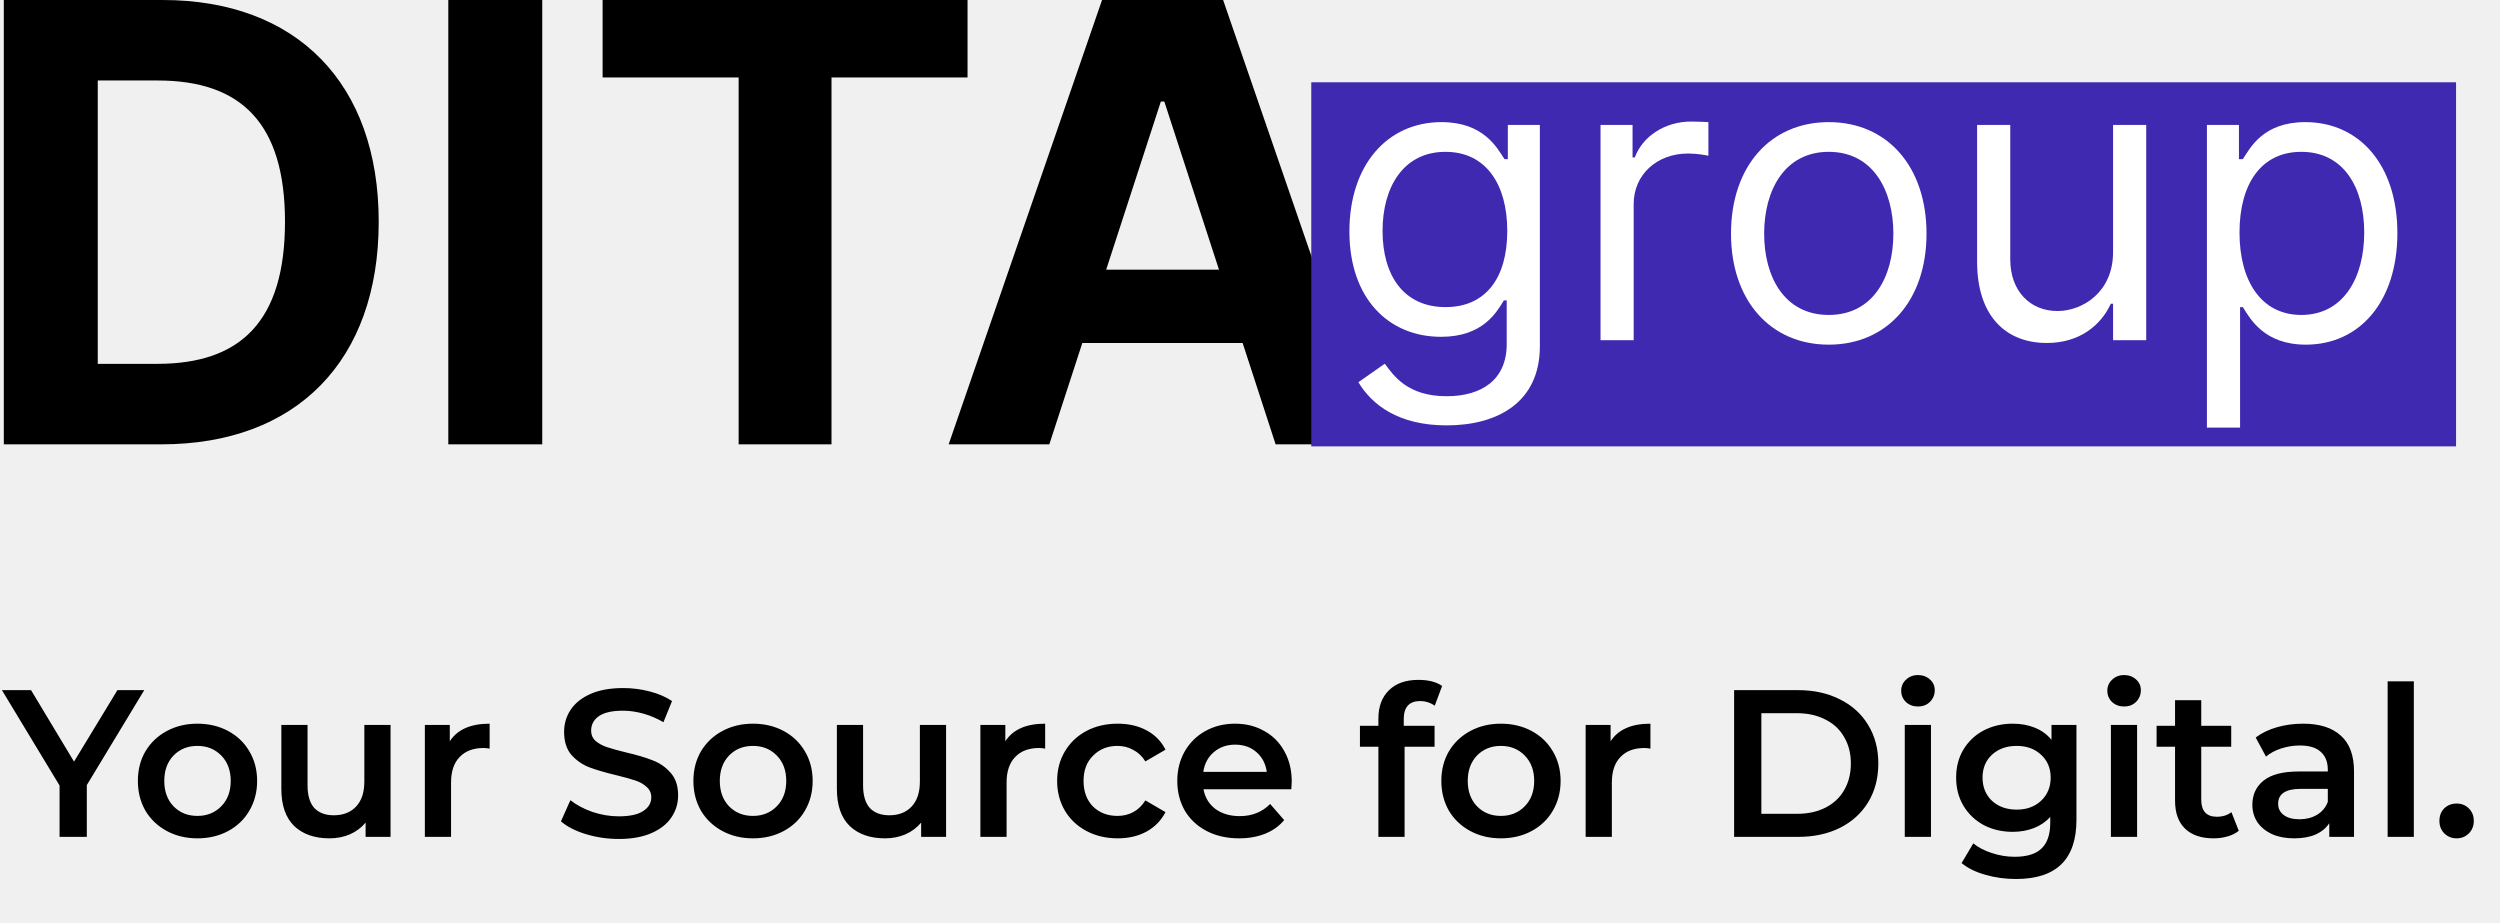
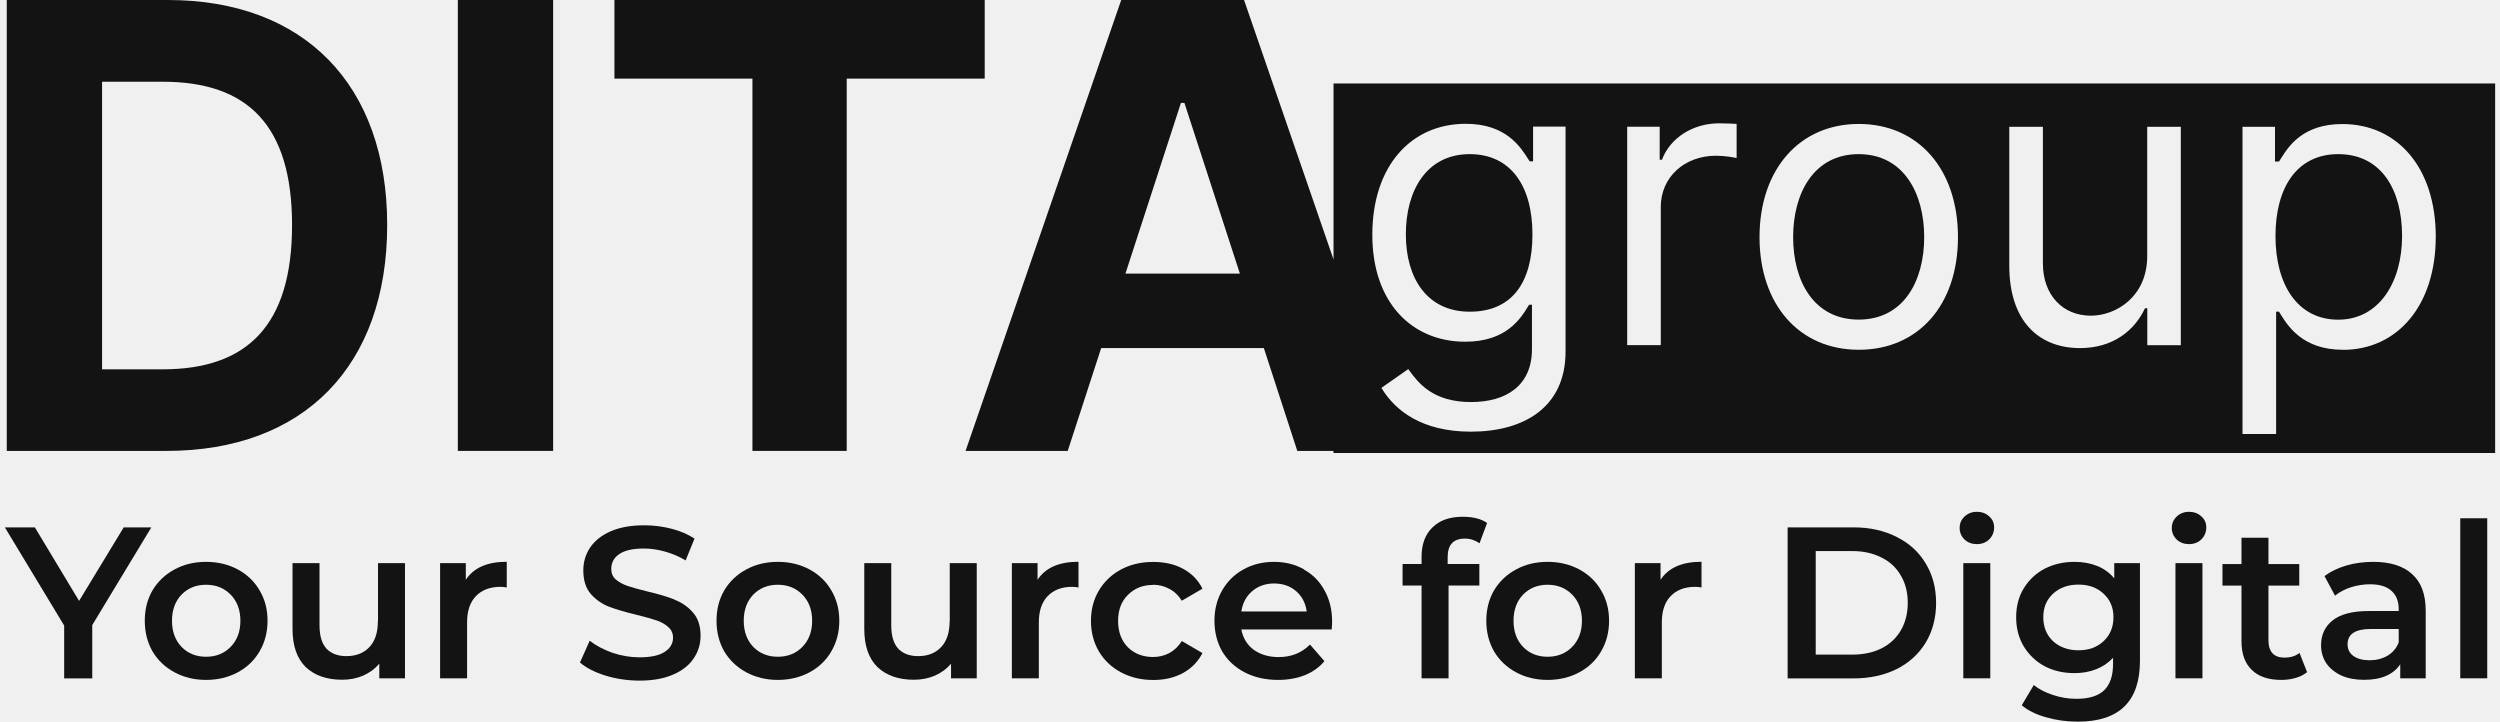
- <svg xmlns="http://www.w3.org/2000/svg" width="656" height="242" viewBox="0 0 656 242" fill="none">
-   <path d="M42.331 116.594C77.855 116.594 99.375 94.619 99.375 58.183C99.375 21.861 77.855 0 42.673 0H1V116.594H42.331ZM25.651 95.473V21.121H41.363C63.224 21.121 74.781 32.28 74.781 58.183C74.781 84.201 63.224 95.473 41.306 95.473H25.651Z" fill="black" />
-   <path d="M142.286 0H117.635V116.594H142.286V0Z" fill="black" />
-   <path d="M158.126 20.324H193.821V116.594H218.187V20.324H253.882V0H158.126V20.324Z" fill="black" />
-   <path d="M275.345 116.594L283.998 90.008H326.069L334.723 116.594H361.138L320.946 0H289.179L248.929 116.594H275.345ZM290.26 70.765L304.607 26.644H305.518L319.864 70.765H290.26Z" fill="black" />
-   <rect className="purpleFrame" width="300.391" height="95.534" transform="translate(344.078 21.5918)" fill="#3F29B0" />
-   <path d="M379.587 111.619C393.149 111.619 404.058 105.441 404.058 90.88V32.781H395.655V41.753H394.771C392.854 38.811 389.316 32.045 378.26 32.045C363.961 32.045 354.084 43.371 354.084 60.727C354.084 78.377 364.403 88.379 378.113 88.379C389.169 88.379 392.707 81.907 394.623 78.819H395.361V90.291C395.361 99.705 388.727 103.97 379.587 103.97C369.305 103.97 365.693 98.565 363.371 95.439L356.443 100.293C359.981 106.213 366.946 111.619 379.587 111.619ZM379.292 80.584C368.383 80.584 362.782 72.347 362.782 60.58C362.782 49.107 368.236 39.841 379.292 39.841C389.906 39.841 395.508 48.372 395.508 60.58C395.508 73.082 389.759 80.584 379.292 80.584Z" fill="white" />
-   <path d="M419.979 89.262H428.677V53.52C428.677 45.871 434.721 40.282 442.976 40.282C445.298 40.282 447.693 40.724 448.283 40.871V32.045C447.288 31.972 445.003 31.898 443.713 31.898C436.932 31.898 431.035 35.723 428.971 41.312H428.382V32.781H419.979V89.262Z" fill="white" />
-   <path d="M479.867 90.438C495.198 90.438 505.517 78.819 505.517 61.316C505.517 43.665 495.198 32.045 479.867 32.045C464.536 32.045 454.216 43.665 454.216 61.316C454.216 78.819 464.536 90.438 479.867 90.438ZM479.867 82.643C468.221 82.643 462.914 72.641 462.914 61.316C462.914 49.99 468.221 39.841 479.867 39.841C491.513 39.841 496.82 49.99 496.82 61.316C496.82 72.641 491.513 82.643 479.867 82.643Z" fill="white" />
-   <path d="M554.469 66.169C554.469 76.759 546.361 81.613 539.874 81.613C532.651 81.613 527.492 76.318 527.492 68.081V32.781H518.794V68.67C518.794 83.084 526.46 89.997 537.074 89.997C545.624 89.997 551.226 85.437 553.879 79.701H554.469V89.262H563.166V32.781H554.469V66.169Z" fill="white" />
-   <path d="M579.096 112.194H587.794V80.584H588.531C590.447 83.672 594.133 90.438 605.042 90.438C619.194 90.438 629.071 79.113 629.071 61.168C629.071 43.371 619.194 32.045 604.894 32.045C593.838 32.045 590.447 38.811 588.531 41.753H587.499V32.781H579.096V112.194ZM587.647 61.021C587.647 48.372 593.248 39.841 603.862 39.841C614.919 39.841 620.373 49.107 620.373 61.021C620.373 73.082 614.771 82.643 603.862 82.643C593.396 82.643 587.647 73.818 587.647 61.021Z" fill="white" />
-   <path d="M22.78 206.01V219.595H15.63V206.12L0.505 181.095H8.15L19.425 199.85L30.81 181.095H37.85L22.78 206.01ZM51.796 219.98C48.826 219.98 46.149 219.338 43.766 218.055C41.383 216.771 39.513 214.993 38.156 212.72C36.836 210.41 36.176 207.806 36.176 204.91C36.176 202.013 36.836 199.428 38.156 197.155C39.513 194.881 41.383 193.103 43.766 191.82C46.149 190.536 48.826 189.895 51.796 189.895C54.803 189.895 57.498 190.536 59.881 191.82C62.264 193.103 64.116 194.881 65.436 197.155C66.793 199.428 67.471 202.013 67.471 204.91C67.471 207.806 66.793 210.41 65.436 212.72C64.116 214.993 62.264 216.771 59.881 218.055C57.498 219.338 54.803 219.98 51.796 219.98ZM51.796 214.095C54.326 214.095 56.416 213.251 58.066 211.565C59.716 209.878 60.541 207.66 60.541 204.91C60.541 202.16 59.716 199.941 58.066 198.255C56.416 196.568 54.326 195.725 51.796 195.725C49.266 195.725 47.176 196.568 45.526 198.255C43.913 199.941 43.106 202.16 43.106 204.91C43.106 207.66 43.913 209.878 45.526 211.565C47.176 213.251 49.266 214.095 51.796 214.095ZM102.48 190.225V219.595H95.935V215.855C94.835 217.175 93.46 218.201 91.81 218.935C90.16 219.631 88.382 219.98 86.475 219.98C82.552 219.98 79.454 218.898 77.18 216.735C74.944 214.535 73.825 211.29 73.825 207V190.225H80.7V206.065C80.7 208.705 81.287 210.685 82.46 212.005C83.67 213.288 85.375 213.93 87.575 213.93C90.032 213.93 91.975 213.178 93.405 211.675C94.872 210.135 95.605 207.935 95.605 205.075V190.225H102.48ZM118.027 194.515C120.007 191.435 123.49 189.895 128.477 189.895V196.44C127.89 196.33 127.358 196.275 126.882 196.275C124.205 196.275 122.115 197.063 120.612 198.64C119.108 200.18 118.357 202.416 118.357 205.35V219.595H111.482V190.225H118.027V194.515ZM162.373 220.145C159.403 220.145 156.524 219.723 153.738 218.88C150.988 218.036 148.806 216.918 147.193 215.525L149.668 209.97C151.244 211.216 153.169 212.243 155.443 213.05C157.753 213.82 160.063 214.205 162.373 214.205C165.233 214.205 167.359 213.746 168.753 212.83C170.183 211.913 170.898 210.703 170.898 209.2C170.898 208.1 170.494 207.201 169.688 206.505C168.918 205.771 167.928 205.203 166.718 204.8C165.508 204.396 163.858 203.938 161.768 203.425C158.834 202.728 156.451 202.031 154.618 201.335C152.821 200.638 151.263 199.556 149.943 198.09C148.659 196.586 148.018 194.57 148.018 192.04C148.018 189.913 148.586 187.988 149.723 186.265C150.896 184.505 152.638 183.111 154.948 182.085C157.294 181.058 160.154 180.545 163.528 180.545C165.874 180.545 168.184 180.838 170.458 181.425C172.731 182.011 174.693 182.855 176.343 183.955L174.088 189.51C172.401 188.52 170.641 187.768 168.808 187.255C166.974 186.741 165.196 186.485 163.473 186.485C160.649 186.485 158.541 186.961 157.148 187.915C155.791 188.868 155.113 190.133 155.113 191.71C155.113 192.81 155.498 193.708 156.268 194.405C157.074 195.101 158.083 195.651 159.293 196.055C160.503 196.458 162.153 196.916 164.243 197.43C167.103 198.09 169.449 198.786 171.283 199.52C173.116 200.216 174.674 201.298 175.958 202.765C177.278 204.231 177.938 206.211 177.938 208.705C177.938 210.831 177.351 212.756 176.178 214.48C175.041 216.203 173.299 217.578 170.953 218.605C168.606 219.631 165.746 220.145 162.373 220.145ZM197.567 219.98C194.597 219.98 191.921 219.338 189.537 218.055C187.154 216.771 185.284 214.993 183.927 212.72C182.607 210.41 181.947 207.806 181.947 204.91C181.947 202.013 182.607 199.428 183.927 197.155C185.284 194.881 187.154 193.103 189.537 191.82C191.921 190.536 194.597 189.895 197.567 189.895C200.574 189.895 203.269 190.536 205.652 191.82C208.036 193.103 209.887 194.881 211.207 197.155C212.564 199.428 213.242 202.013 213.242 204.91C213.242 207.806 212.564 210.41 211.207 212.72C209.887 214.993 208.036 216.771 205.652 218.055C203.269 219.338 200.574 219.98 197.567 219.98ZM197.567 214.095C200.097 214.095 202.187 213.251 203.837 211.565C205.487 209.878 206.312 207.66 206.312 204.91C206.312 202.16 205.487 199.941 203.837 198.255C202.187 196.568 200.097 195.725 197.567 195.725C195.037 195.725 192.947 196.568 191.297 198.255C189.684 199.941 188.877 202.16 188.877 204.91C188.877 207.66 189.684 209.878 191.297 211.565C192.947 213.251 195.037 214.095 197.567 214.095ZM248.252 190.225V219.595H241.707V215.855C240.607 217.175 239.232 218.201 237.582 218.935C235.932 219.631 234.153 219.98 232.247 219.98C228.323 219.98 225.225 218.898 222.952 216.735C220.715 214.535 219.597 211.29 219.597 207V190.225H226.472V206.065C226.472 208.705 227.058 210.685 228.232 212.005C229.442 213.288 231.147 213.93 233.347 213.93C235.803 213.93 237.747 213.178 239.177 211.675C240.643 210.135 241.377 207.935 241.377 205.075V190.225H248.252ZM263.798 194.515C265.778 191.435 269.261 189.895 274.248 189.895V196.44C273.661 196.33 273.13 196.275 272.653 196.275C269.976 196.275 267.886 197.063 266.383 198.64C264.88 200.18 264.128 202.416 264.128 205.35V219.595H257.253V190.225H263.798V194.515ZM293.287 219.98C290.243 219.98 287.512 219.338 285.092 218.055C282.672 216.771 280.783 214.993 279.427 212.72C278.07 210.41 277.392 207.806 277.392 204.91C277.392 202.013 278.07 199.428 279.427 197.155C280.783 194.881 282.653 193.103 285.037 191.82C287.457 190.536 290.207 189.895 293.287 189.895C296.183 189.895 298.713 190.481 300.877 191.655C303.077 192.828 304.727 194.515 305.827 196.715L300.547 199.795C299.703 198.438 298.64 197.43 297.357 196.77C296.11 196.073 294.735 195.725 293.232 195.725C290.665 195.725 288.538 196.568 286.852 198.255C285.165 199.905 284.322 202.123 284.322 204.91C284.322 207.696 285.147 209.933 286.797 211.62C288.483 213.27 290.628 214.095 293.232 214.095C294.735 214.095 296.11 213.765 297.357 213.105C298.64 212.408 299.703 211.381 300.547 210.025L305.827 213.105C304.69 215.305 303.022 217.01 300.822 218.22C298.658 219.393 296.147 219.98 293.287 219.98ZM338.95 205.075C338.95 205.551 338.913 206.23 338.84 207.11H315.795C316.198 209.273 317.243 210.996 318.93 212.28C320.653 213.526 322.78 214.15 325.31 214.15C328.537 214.15 331.195 213.086 333.285 210.96L336.97 215.195C335.65 216.771 333.982 217.963 331.965 218.77C329.948 219.576 327.675 219.98 325.145 219.98C321.918 219.98 319.077 219.338 316.62 218.055C314.163 216.771 312.257 214.993 310.9 212.72C309.58 210.41 308.92 207.806 308.92 204.91C308.92 202.05 309.562 199.483 310.845 197.21C312.165 194.9 313.98 193.103 316.29 191.82C318.6 190.536 321.203 189.895 324.1 189.895C326.96 189.895 329.508 190.536 331.745 191.82C334.018 193.066 335.778 194.845 337.025 197.155C338.308 199.428 338.95 202.068 338.95 205.075ZM324.1 195.395C321.9 195.395 320.03 196.055 318.49 197.375C316.987 198.658 316.07 200.381 315.74 202.545H332.405C332.112 200.418 331.213 198.695 329.71 197.375C328.207 196.055 326.337 195.395 324.1 195.395ZM372.689 183.955C369.792 183.955 368.344 185.531 368.344 188.685V190.445H376.429V195.945H368.564V219.595H361.689V195.945H356.849V190.445H361.689V188.575C361.689 185.421 362.606 182.946 364.439 181.15C366.272 179.316 368.857 178.4 372.194 178.4C374.834 178.4 376.906 178.931 378.409 179.995L376.484 185.165C375.311 184.358 374.046 183.955 372.689 183.955ZM393.827 219.98C390.857 219.98 388.181 219.338 385.797 218.055C383.414 216.771 381.544 214.993 380.187 212.72C378.867 210.41 378.207 207.806 378.207 204.91C378.207 202.013 378.867 199.428 380.187 197.155C381.544 194.881 383.414 193.103 385.797 191.82C388.181 190.536 390.857 189.895 393.827 189.895C396.834 189.895 399.529 190.536 401.912 191.82C404.296 193.103 406.147 194.881 407.467 197.155C408.824 199.428 409.502 202.013 409.502 204.91C409.502 207.806 408.824 210.41 407.467 212.72C406.147 214.993 404.296 216.771 401.912 218.055C399.529 219.338 396.834 219.98 393.827 219.98ZM393.827 214.095C396.357 214.095 398.447 213.251 400.097 211.565C401.747 209.878 402.572 207.66 402.572 204.91C402.572 202.16 401.747 199.941 400.097 198.255C398.447 196.568 396.357 195.725 393.827 195.725C391.297 195.725 389.207 196.568 387.557 198.255C385.944 199.941 385.137 202.16 385.137 204.91C385.137 207.66 385.944 209.878 387.557 211.565C389.207 213.251 391.297 214.095 393.827 214.095ZM422.621 194.515C424.601 191.435 428.085 189.895 433.071 189.895V196.44C432.485 196.33 431.953 196.275 431.476 196.275C428.8 196.275 426.71 197.063 425.206 198.64C423.703 200.18 422.951 202.416 422.951 205.35V219.595H416.076V190.225H422.621V194.515ZM455.032 181.095H471.862C475.969 181.095 479.617 181.901 482.807 183.515C485.997 185.091 488.472 187.346 490.232 190.28C491.992 193.176 492.872 196.531 492.872 200.345C492.872 204.158 491.992 207.531 490.232 210.465C488.472 213.361 485.997 215.616 482.807 217.23C479.617 218.806 475.969 219.595 471.862 219.595H455.032V181.095ZM471.532 213.545C474.356 213.545 476.831 213.013 478.957 211.95C481.121 210.85 482.771 209.31 483.907 207.33C485.081 205.313 485.667 202.985 485.667 200.345C485.667 197.705 485.081 195.395 483.907 193.415C482.771 191.398 481.121 189.858 478.957 188.795C476.831 187.695 474.356 187.145 471.532 187.145H462.182V213.545H471.532ZM499.812 190.225H506.687V219.595H499.812V190.225ZM503.277 185.385C502.03 185.385 500.985 185 500.142 184.23C499.298 183.423 498.877 182.433 498.877 181.26C498.877 180.086 499.298 179.115 500.142 178.345C500.985 177.538 502.03 177.135 503.277 177.135C504.523 177.135 505.568 177.52 506.412 178.29C507.255 179.023 507.677 179.958 507.677 181.095C507.677 182.305 507.255 183.331 506.412 184.175C505.605 184.981 504.56 185.385 503.277 185.385ZM544.86 190.225V215.14C544.86 225.48 539.58 230.65 529.02 230.65C526.197 230.65 523.52 230.283 520.99 229.55C518.46 228.853 516.37 227.826 514.72 226.47L517.8 221.3C519.084 222.363 520.697 223.206 522.64 223.83C524.62 224.49 526.619 224.82 528.635 224.82C531.862 224.82 534.227 224.086 535.73 222.62C537.234 221.153 537.985 218.916 537.985 215.91V214.37C536.812 215.653 535.382 216.625 533.695 217.285C532.009 217.945 530.157 218.275 528.14 218.275C525.354 218.275 522.824 217.688 520.55 216.515C518.314 215.305 516.535 213.618 515.215 211.455C513.932 209.291 513.29 206.816 513.29 204.03C513.29 201.243 513.932 198.786 515.215 196.66C516.535 194.496 518.314 192.828 520.55 191.655C522.824 190.481 525.354 189.895 528.14 189.895C530.267 189.895 532.192 190.243 533.915 190.94C535.675 191.636 537.142 192.7 538.315 194.13V190.225H544.86ZM529.185 212.445C531.789 212.445 533.915 211.675 535.565 210.135C537.252 208.558 538.095 206.523 538.095 204.03C538.095 201.573 537.252 199.575 535.565 198.035C533.915 196.495 531.789 195.725 529.185 195.725C526.545 195.725 524.382 196.495 522.695 198.035C521.045 199.575 520.22 201.573 520.22 204.03C520.22 206.523 521.045 208.558 522.695 210.135C524.382 211.675 526.545 212.445 529.185 212.445ZM553.899 190.225H560.774V219.595H553.899V190.225ZM557.364 185.385C556.117 185.385 555.072 185 554.229 184.23C553.385 183.423 552.964 182.433 552.964 181.26C552.964 180.086 553.385 179.115 554.229 178.345C555.072 177.538 556.117 177.135 557.364 177.135C558.61 177.135 559.655 177.52 560.499 178.29C561.342 179.023 561.764 179.958 561.764 181.095C561.764 182.305 561.342 183.331 560.499 184.175C559.692 184.981 558.647 185.385 557.364 185.385ZM587.452 218C586.645 218.66 585.655 219.155 584.482 219.485C583.345 219.815 582.135 219.98 580.852 219.98C577.625 219.98 575.132 219.136 573.372 217.45C571.612 215.763 570.732 213.306 570.732 210.08V195.945H565.892V190.445H570.732V183.735H577.607V190.445H585.472V195.945H577.607V209.915C577.607 211.345 577.955 212.445 578.652 213.215C579.349 213.948 580.357 214.315 581.677 214.315C583.217 214.315 584.5 213.911 585.527 213.105L587.452 218ZM604.328 189.895C608.654 189.895 611.954 190.94 614.228 193.03C616.538 195.083 617.693 198.2 617.693 202.38V219.595H611.203V216.02C610.359 217.303 609.149 218.293 607.573 218.99C606.033 219.65 604.163 219.98 601.963 219.98C599.763 219.98 597.838 219.613 596.188 218.88C594.538 218.11 593.254 217.065 592.338 215.745C591.458 214.388 591.018 212.866 591.018 211.18C591.018 208.54 591.989 206.431 593.933 204.855C595.913 203.241 599.011 202.435 603.228 202.435H610.818V201.995C610.818 199.941 610.194 198.365 608.948 197.265C607.738 196.165 605.923 195.615 603.503 195.615C601.853 195.615 600.221 195.871 598.608 196.385C597.031 196.898 595.693 197.613 594.593 198.53L591.898 193.525C593.438 192.351 595.289 191.453 597.453 190.83C599.616 190.206 601.908 189.895 604.328 189.895ZM603.393 214.975C605.116 214.975 606.638 214.59 607.958 213.82C609.314 213.013 610.268 211.876 610.818 210.41V207H603.723C599.763 207 597.783 208.301 597.783 210.905C597.783 212.151 598.278 213.141 599.268 213.875C600.258 214.608 601.633 214.975 603.393 214.975ZM626.516 178.785H633.391V219.595H626.516V178.785ZM644.614 219.98C643.368 219.98 642.304 219.558 641.424 218.715C640.544 217.835 640.104 216.735 640.104 215.415C640.104 214.058 640.526 212.958 641.369 212.115C642.249 211.271 643.331 210.85 644.614 210.85C645.898 210.85 646.961 211.271 647.804 212.115C648.684 212.958 649.124 214.058 649.124 215.415C649.124 216.735 648.684 217.835 647.804 218.715C646.924 219.558 645.861 219.98 644.614 219.98Z" fill="black" />
+ <svg xmlns="http://www.w3.org/2000/svg" width="194" height="56" viewBox="0 0 194 56" fill="none">
+   <path fill-rule="evenodd" clip-rule="evenodd" d="M30.046 17.461C30.046 6.559 23.585 0 13.031 0H0.525V34.99H12.925C23.585 34.99 30.046 28.393 30.046 17.461ZM7.921 28.654V6.343H12.634C19.194 6.343 22.663 9.694 22.663 17.467C22.663 25.241 19.194 28.66 12.616 28.66H7.915L7.921 28.654Z" fill="#131313" />
+   <path d="M42.924 0H35.528V34.99H42.924V0Z" fill="#131313" />
+   <path d="M47.68 0H76.414V6.101H65.705V34.99H58.389V6.101H47.68V0Z" fill="#131313" />
+   <path d="M114.049 11.961C110.729 11.961 109.094 14.742 109.094 18.186C109.094 21.63 110.772 24.188 114.049 24.188C117.326 24.188 118.918 21.939 118.918 18.186C118.918 14.432 117.239 11.961 114.049 11.961Z" fill="#131313" />
+   <path d="M144.233 11.961C140.739 11.961 139.147 15.008 139.147 18.402C139.147 21.797 140.739 24.801 144.233 24.801C147.726 24.801 149.318 21.797 149.318 18.402C149.318 15.008 147.726 11.961 144.233 11.961Z" fill="#131313" />
+   <path d="M176.578 18.316C176.578 14.519 178.262 11.961 181.446 11.961C184.766 11.961 186.401 14.692 186.401 18.316C186.401 21.939 184.586 24.807 181.446 24.807C178.306 24.807 176.578 22.113 176.578 18.316Z" fill="#131313" />
+   <path fill-rule="evenodd" clip-rule="evenodd" d="M103.482 20.137V6.479H193.623V35.151H103.476V34.99H100.67L98.075 27.012H85.451L82.856 34.99H74.928L87.006 0H96.538L103.482 20.137ZM91.639 7.99L87.334 21.233H96.216L91.912 7.99H91.639ZM114.142 33.497C118.211 33.497 121.488 31.645 121.488 27.272V9.824H118.967V12.518H118.701C118.663 12.46 118.623 12.398 118.58 12.331C117.976 11.38 116.847 9.607 113.745 9.607C109.459 9.607 106.492 12.921 106.492 18.217C106.492 23.512 109.589 26.517 113.702 26.517C116.895 26.517 117.997 24.723 118.589 23.759C118.613 23.721 118.635 23.684 118.657 23.649H118.88V27.093C118.88 29.917 116.892 31.199 114.148 31.199C111.166 31.199 110.052 29.689 109.354 28.742C109.329 28.708 109.304 28.674 109.28 28.641L107.198 30.097C108.258 31.874 110.351 33.497 114.142 33.497ZM133.17 12.085C133.864 12.085 134.582 12.221 134.762 12.264V9.613C134.464 9.595 133.783 9.57 133.393 9.57C131.361 9.57 129.59 10.716 128.97 12.394H128.791V9.836H126.27V26.783H128.877V16.055C128.877 13.763 130.692 12.085 133.17 12.085ZM136.539 18.402C136.539 23.655 139.636 27.142 144.239 27.142C148.841 27.142 151.938 23.698 151.938 18.402C151.938 13.107 148.841 9.619 144.239 9.619C139.636 9.619 136.539 13.15 136.539 18.402ZM166.63 26.789H169.231V9.842H166.624V19.864C166.624 23.042 164.189 24.497 162.244 24.497C160.077 24.497 158.528 22.905 158.528 20.434V9.842H155.92V20.614C155.92 24.937 158.225 27.012 161.408 27.012C163.973 27.012 165.651 25.643 166.45 23.921H166.63V26.789ZM176.929 24.315C177.527 25.285 178.672 27.142 181.805 27.142V27.148C186.048 27.148 189.015 23.704 189.015 18.365C189.015 13.026 186.054 9.625 181.762 9.625C178.68 9.625 177.583 11.371 176.981 12.33C176.935 12.404 176.891 12.473 176.85 12.537H176.54V9.842H174.019V33.677H176.627V24.188H176.85C176.875 24.228 176.902 24.271 176.929 24.315Z" fill="#131313" />
+   <path fill-rule="evenodd" clip-rule="evenodd" d="M62.818 44.188C62.093 43.798 61.27 43.6 60.359 43.6C59.449 43.6 58.643 43.792 57.913 44.188C57.188 44.578 56.618 45.117 56.203 45.811C55.8 46.505 55.602 47.291 55.602 48.171C55.602 49.05 55.8 49.843 56.203 50.549C56.618 51.243 57.188 51.782 57.913 52.172C58.637 52.562 59.455 52.761 60.359 52.761C61.264 52.761 62.093 52.562 62.818 52.172C63.543 51.782 64.107 51.243 64.509 50.549C64.924 49.843 65.129 49.056 65.129 48.171C65.129 47.285 64.924 46.505 64.509 45.811C64.107 45.117 63.543 44.578 62.818 44.188ZM62.267 50.196C61.765 50.71 61.127 50.964 60.359 50.964C59.591 50.964 58.953 50.71 58.451 50.196C57.962 49.682 57.714 49.007 57.714 48.171C57.714 47.335 57.962 46.659 58.451 46.145C58.953 45.631 59.591 45.377 60.359 45.377C61.127 45.377 61.765 45.631 62.267 46.145C62.769 46.659 63.023 47.335 63.023 48.171C63.023 49.007 62.769 49.682 62.267 50.196Z" fill="#131313" />
+   <path d="M90.735 45.693C90.351 45.483 89.936 45.377 89.477 45.377V45.39C88.691 45.39 88.046 45.644 87.532 46.158C87.018 46.66 86.764 47.335 86.764 48.183C86.764 49.032 87.018 49.713 87.52 50.227C88.034 50.729 88.684 50.983 89.477 50.983C89.936 50.983 90.357 50.878 90.735 50.679C91.125 50.469 91.453 50.159 91.707 49.744L93.311 50.679C92.965 51.348 92.457 51.869 91.788 52.234C91.131 52.587 90.369 52.767 89.496 52.767C88.567 52.767 87.737 52.569 87 52.178C86.263 51.788 85.693 51.249 85.278 50.556C84.863 49.849 84.658 49.056 84.658 48.177C84.658 47.297 84.863 46.511 85.278 45.817C85.693 45.123 86.263 44.584 86.987 44.194C87.724 43.798 88.561 43.606 89.496 43.606C90.375 43.606 91.15 43.779 91.806 44.139C92.475 44.498 92.977 45.012 93.311 45.681L91.707 46.616C91.447 46.201 91.125 45.891 90.735 45.693Z" fill="#131313" />
+   <path d="M169.869 39.716C169.492 39.716 169.169 39.84 168.915 40.081C168.662 40.317 168.531 40.614 168.531 40.967C168.531 41.32 168.662 41.624 168.915 41.871C169.169 42.107 169.492 42.224 169.869 42.224C170.247 42.224 170.575 42.101 170.823 41.859C171.077 41.605 171.207 41.289 171.207 40.924C171.207 40.577 171.077 40.292 170.823 40.069C170.569 39.834 170.247 39.716 169.869 39.716Z" fill="#131313" />
+   <path d="M73.02 50.227C73.466 49.763 73.689 49.094 73.689 48.22H73.701V43.699H75.795V52.637H73.801V51.497C73.466 51.9 73.045 52.209 72.543 52.432C72.041 52.643 71.503 52.748 70.92 52.748C69.725 52.748 68.784 52.42 68.09 51.763C67.408 51.094 67.068 50.109 67.068 48.803V43.699H69.161V48.518C69.161 49.323 69.335 49.924 69.694 50.326C70.059 50.717 70.58 50.915 71.249 50.915C71.992 50.915 72.587 50.685 73.02 50.227Z" fill="#131313" />
+   <path fill-rule="evenodd" clip-rule="evenodd" d="M18.451 44.188C17.726 43.798 16.902 43.6 15.992 43.6C15.081 43.6 14.276 43.792 13.545 44.188C12.82 44.578 12.25 45.117 11.835 45.811C11.433 46.505 11.235 47.291 11.235 48.171C11.235 49.05 11.433 49.843 11.835 50.549C12.25 51.243 12.82 51.782 13.545 52.172C14.27 52.562 15.087 52.761 15.992 52.761C16.896 52.761 17.726 52.562 18.451 52.172C19.175 51.782 19.739 51.243 20.142 50.549C20.557 49.843 20.761 49.056 20.761 48.171C20.761 47.285 20.557 46.505 20.142 45.811C19.739 45.117 19.175 44.578 18.451 44.188ZM17.899 50.196C17.398 50.71 16.76 50.964 15.992 50.964C15.223 50.964 14.586 50.71 14.084 50.196C13.595 49.682 13.347 49.007 13.347 48.171C13.347 47.335 13.595 46.659 14.084 46.145C14.586 45.631 15.223 45.377 15.992 45.377C16.76 45.377 17.398 45.631 17.899 46.145C18.401 46.659 18.655 47.335 18.655 48.171C18.655 49.007 18.401 49.682 17.899 50.196Z" fill="#131313" />
+   <path d="M190.916 40.218H193.01V52.637H190.916V40.218Z" fill="#131313" />
+   <path d="M9.6 40.924L6.137 46.629L2.706 40.924H0.377L4.979 48.542V52.643H7.159V48.505L11.743 40.924H9.6Z" fill="#131313" />
+   <path d="M50.214 45.891C51.087 46.096 51.8 46.306 52.357 46.529L52.338 46.536C52.896 46.746 53.373 47.074 53.763 47.52C54.166 47.966 54.364 48.567 54.364 49.329C54.364 49.979 54.19 50.562 53.831 51.088C53.484 51.615 52.952 52.036 52.239 52.346C51.521 52.661 50.654 52.816 49.625 52.816C48.721 52.816 47.848 52.686 46.999 52.432C46.157 52.172 45.494 51.831 45.005 51.41L45.76 49.719C46.243 50.097 46.826 50.407 47.519 50.655C48.225 50.89 48.925 51.008 49.632 51.008C50.505 51.008 51.155 50.865 51.577 50.586C52.01 50.308 52.227 49.942 52.227 49.484C52.227 49.149 52.109 48.877 51.861 48.666C51.626 48.443 51.322 48.27 50.957 48.146C50.592 48.022 50.09 47.88 49.452 47.725C48.56 47.508 47.835 47.297 47.278 47.087C46.727 46.876 46.256 46.548 45.853 46.102C45.457 45.644 45.265 45.03 45.265 44.262C45.265 43.612 45.438 43.03 45.785 42.503C46.144 41.971 46.671 41.543 47.377 41.233C48.095 40.918 48.963 40.763 49.991 40.763C50.709 40.763 51.409 40.849 52.103 41.029C52.797 41.203 53.391 41.463 53.893 41.797L53.206 43.488C52.698 43.185 52.159 42.955 51.601 42.801C51.044 42.646 50.505 42.565 49.978 42.565C49.117 42.565 48.473 42.708 48.052 42.999C47.637 43.284 47.433 43.674 47.433 44.151C47.433 44.485 47.55 44.758 47.786 44.968C48.033 45.179 48.343 45.346 48.709 45.47C49.074 45.594 49.576 45.736 50.214 45.891Z" fill="#131313" />
+   <path d="M36.147 43.699V44.99C36.755 44.061 37.812 43.593 39.324 43.593V45.588C39.151 45.557 38.984 45.538 38.841 45.538C38.03 45.538 37.392 45.78 36.934 46.257C36.475 46.728 36.246 47.409 36.246 48.301V52.637H34.152V43.699H36.147Z" fill="#131313" />
+   <path d="M28.653 50.227C29.099 49.763 29.322 49.094 29.322 48.22H29.334V43.699H31.427V52.637H29.433V51.497C29.099 51.9 28.677 52.209 28.176 52.432C27.674 52.643 27.135 52.748 26.553 52.748C25.357 52.748 24.416 52.42 23.722 51.763C23.041 51.094 22.7 50.109 22.7 48.803V43.699H24.794V48.518C24.794 49.323 24.967 49.924 25.326 50.326C25.692 50.717 26.212 50.915 26.881 50.915C27.624 50.915 28.219 50.685 28.653 50.227Z" fill="#131313" />
+   <path d="M80.514 43.699V44.99C81.123 44.061 82.18 43.593 83.692 43.593V45.588C83.519 45.557 83.351 45.538 83.209 45.538C82.397 45.538 81.76 45.78 81.301 46.257C80.843 46.728 80.614 47.409 80.614 48.301V52.637H78.52V43.699H80.514Z" fill="#131313" />
+   <path d="M152.353 43.699H154.446V52.637H152.353V43.699Z" fill="#131313" />
+   <path d="M177.271 51.032C176.868 51.032 176.565 50.921 176.348 50.698C176.137 50.463 176.032 50.128 176.032 49.694V45.445H178.423V43.773H176.032V41.729H173.939V43.773H172.464V45.445H173.939V49.75C173.939 50.735 174.205 51.478 174.744 51.992C175.277 52.507 176.038 52.761 177.023 52.761C177.413 52.761 177.785 52.711 178.126 52.612C178.485 52.513 178.782 52.358 179.03 52.16L178.442 50.667C178.132 50.915 177.736 51.032 177.271 51.032Z" fill="#131313" />
+   <path d="M152.452 40.081C152.706 39.84 153.028 39.716 153.406 39.716C153.783 39.716 154.106 39.834 154.36 40.069C154.614 40.292 154.744 40.577 154.744 40.924C154.744 41.289 154.614 41.605 154.36 41.859C154.112 42.101 153.783 42.224 153.406 42.224C153.028 42.224 152.706 42.107 152.452 41.871C152.198 41.624 152.068 41.32 152.068 40.967C152.068 40.614 152.198 40.317 152.452 40.081Z" fill="#131313" />
+   <path fill-rule="evenodd" clip-rule="evenodd" d="M162.734 43.916C163.263 44.125 163.707 44.451 164.066 44.88V43.699H166.06V51.28C166.06 54.427 164.456 56 161.241 56C160.38 56 159.563 55.889 158.794 55.666C158.026 55.455 157.388 55.145 156.887 54.73L157.822 53.157C158.212 53.479 158.708 53.733 159.296 53.925C159.903 54.129 160.51 54.228 161.123 54.228C162.108 54.228 162.827 54.005 163.285 53.56C163.743 53.114 163.973 52.432 163.973 51.516V51.045C163.613 51.435 163.18 51.732 162.666 51.931C162.152 52.135 161.588 52.234 160.975 52.234C160.126 52.234 159.358 52.061 158.664 51.701C157.983 51.33 157.444 50.816 157.042 50.159C156.651 49.502 156.453 48.747 156.453 47.898C156.453 47.05 156.651 46.3 157.042 45.656C157.444 44.999 157.983 44.492 158.664 44.132C159.358 43.779 160.126 43.6 160.975 43.6C161.625 43.6 162.207 43.705 162.734 43.916ZM163.236 49.757C162.734 50.227 162.084 50.463 161.291 50.463C160.498 50.463 159.829 50.227 159.315 49.757C158.813 49.279 158.559 48.66 158.559 47.898C158.559 47.136 158.813 46.542 159.315 46.071C159.829 45.6 160.485 45.365 161.291 45.365C162.096 45.365 162.728 45.6 163.236 46.071C163.75 46.542 164.004 47.149 164.004 47.898C164.004 48.648 163.75 49.279 163.236 49.757Z" fill="#131313" />
+   <path fill-rule="evenodd" clip-rule="evenodd" d="M98.868 43.6C99.741 43.6 100.515 43.798 101.197 44.188L101.178 44.194C101.866 44.572 102.405 45.111 102.782 45.817C103.173 46.511 103.371 47.31 103.371 48.227C103.371 48.369 103.365 48.58 103.34 48.846H96.328C96.452 49.502 96.768 50.029 97.282 50.419C97.809 50.797 98.459 50.989 99.227 50.989C100.212 50.989 101.017 50.661 101.655 50.017L102.776 51.305C102.374 51.788 101.866 52.147 101.253 52.395C100.639 52.637 99.946 52.761 99.177 52.761C98.193 52.761 97.332 52.562 96.582 52.172C95.833 51.782 95.257 51.243 94.842 50.549C94.439 49.843 94.241 49.038 94.241 48.171C94.241 47.304 94.439 46.523 94.829 45.829C95.232 45.123 95.783 44.578 96.489 44.188C97.195 43.792 97.995 43.6 98.868 43.6ZM97.165 45.879C96.706 46.269 96.427 46.796 96.328 47.452H101.401C101.314 46.808 101.042 46.282 100.584 45.879C100.125 45.476 99.543 45.278 98.874 45.278C98.205 45.278 97.635 45.476 97.165 45.879Z" fill="#131313" />
+   <path d="M170.91 43.699H168.816V52.637H170.91V43.699Z" fill="#131313" />
+   <path fill-rule="evenodd" clip-rule="evenodd" d="M182.072 43.885C182.728 43.693 183.428 43.6 184.165 43.6H184.171C185.485 43.6 186.488 43.916 187.182 44.553C187.882 45.173 188.235 46.127 188.235 47.397V52.637H186.259V51.547C186.005 51.937 185.633 52.24 185.156 52.451C184.686 52.655 184.116 52.754 183.447 52.754C182.778 52.754 182.189 52.643 181.688 52.42C181.186 52.184 180.796 51.869 180.517 51.466C180.251 51.057 180.114 50.593 180.114 50.078C180.114 49.273 180.406 48.629 181 48.152C181.607 47.663 182.549 47.415 183.831 47.415H186.141V47.279C186.141 46.66 185.949 46.176 185.571 45.842C185.2 45.507 184.648 45.34 183.911 45.34C183.403 45.34 182.908 45.421 182.419 45.575C181.942 45.73 181.533 45.947 181.198 46.226L180.381 44.702C180.851 44.349 181.415 44.077 182.072 43.885ZM185.268 50.884C185.683 50.636 185.974 50.289 186.141 49.843V48.809H183.979C182.772 48.809 182.171 49.205 182.171 49.998C182.171 50.376 182.319 50.679 182.623 50.902C182.926 51.125 183.36 51.237 183.88 51.237C184.401 51.237 184.865 51.119 185.268 50.884Z" fill="#131313" />
+   <path d="M113.659 41.791C114.074 41.791 114.458 41.915 114.811 42.156L115.399 40.583C114.941 40.261 114.309 40.1 113.51 40.1C112.494 40.1 111.708 40.379 111.15 40.936C110.593 41.481 110.314 42.237 110.314 43.197V43.767H108.84V45.439H110.314V52.637H112.408V45.439H114.798V43.767H112.339V43.234C112.339 42.274 112.779 41.797 113.665 41.797L113.659 41.791Z" fill="#131313" />
+   <path fill-rule="evenodd" clip-rule="evenodd" d="M120.094 43.6C121.005 43.6 121.829 43.798 122.553 44.188C123.278 44.578 123.842 45.117 124.244 45.811C124.659 46.505 124.864 47.285 124.864 48.171C124.864 49.056 124.659 49.843 124.244 50.549C123.842 51.243 123.278 51.782 122.553 52.172C121.829 52.562 120.999 52.761 120.094 52.761C119.19 52.761 118.372 52.562 117.648 52.172C116.923 51.782 116.353 51.243 115.938 50.549C115.536 49.843 115.337 49.05 115.337 48.171C115.337 47.291 115.536 46.505 115.938 45.811C116.353 45.117 116.923 44.578 117.648 44.188C118.379 43.792 119.184 43.6 120.094 43.6ZM120.094 50.964C120.862 50.964 121.5 50.71 122.002 50.196C122.504 49.682 122.758 49.007 122.758 48.171C122.758 47.335 122.504 46.659 122.002 46.145C121.5 45.631 120.862 45.377 120.094 45.377C119.326 45.377 118.688 45.631 118.187 46.145C117.697 46.659 117.45 47.335 117.45 48.171C117.45 49.007 117.697 49.682 118.187 50.196C118.688 50.71 119.326 50.964 120.094 50.964Z" fill="#131313" />
+   <path fill-rule="evenodd" clip-rule="evenodd" d="M147.175 41.661C146.202 41.172 145.093 40.924 143.842 40.924H138.72V52.643H143.842C145.093 52.643 146.202 52.401 147.175 51.924C148.147 51.435 148.897 50.748 149.435 49.868C149.968 48.976 150.241 47.948 150.241 46.789C150.241 45.631 149.974 44.609 149.435 43.724C148.903 42.831 148.147 42.144 147.175 41.667V41.661ZM147.509 48.908C147.162 49.509 146.661 49.979 146.004 50.314C145.36 50.636 144.604 50.797 143.743 50.797H140.9V42.763H143.743C144.604 42.763 145.354 42.931 146.004 43.265C146.661 43.587 147.162 44.058 147.509 44.671C147.868 45.272 148.042 45.978 148.042 46.783C148.042 47.589 147.862 48.295 147.509 48.908Z" fill="#131313" />
+   <path d="M128.859 44.99V43.699H126.865V52.637H128.958V48.301C128.958 47.409 129.187 46.728 129.646 46.257C130.104 45.78 130.742 45.538 131.554 45.538C131.696 45.538 131.863 45.557 132.037 45.588V43.593C130.524 43.593 129.467 44.061 128.859 44.99Z" fill="#131313" />
</svg>
